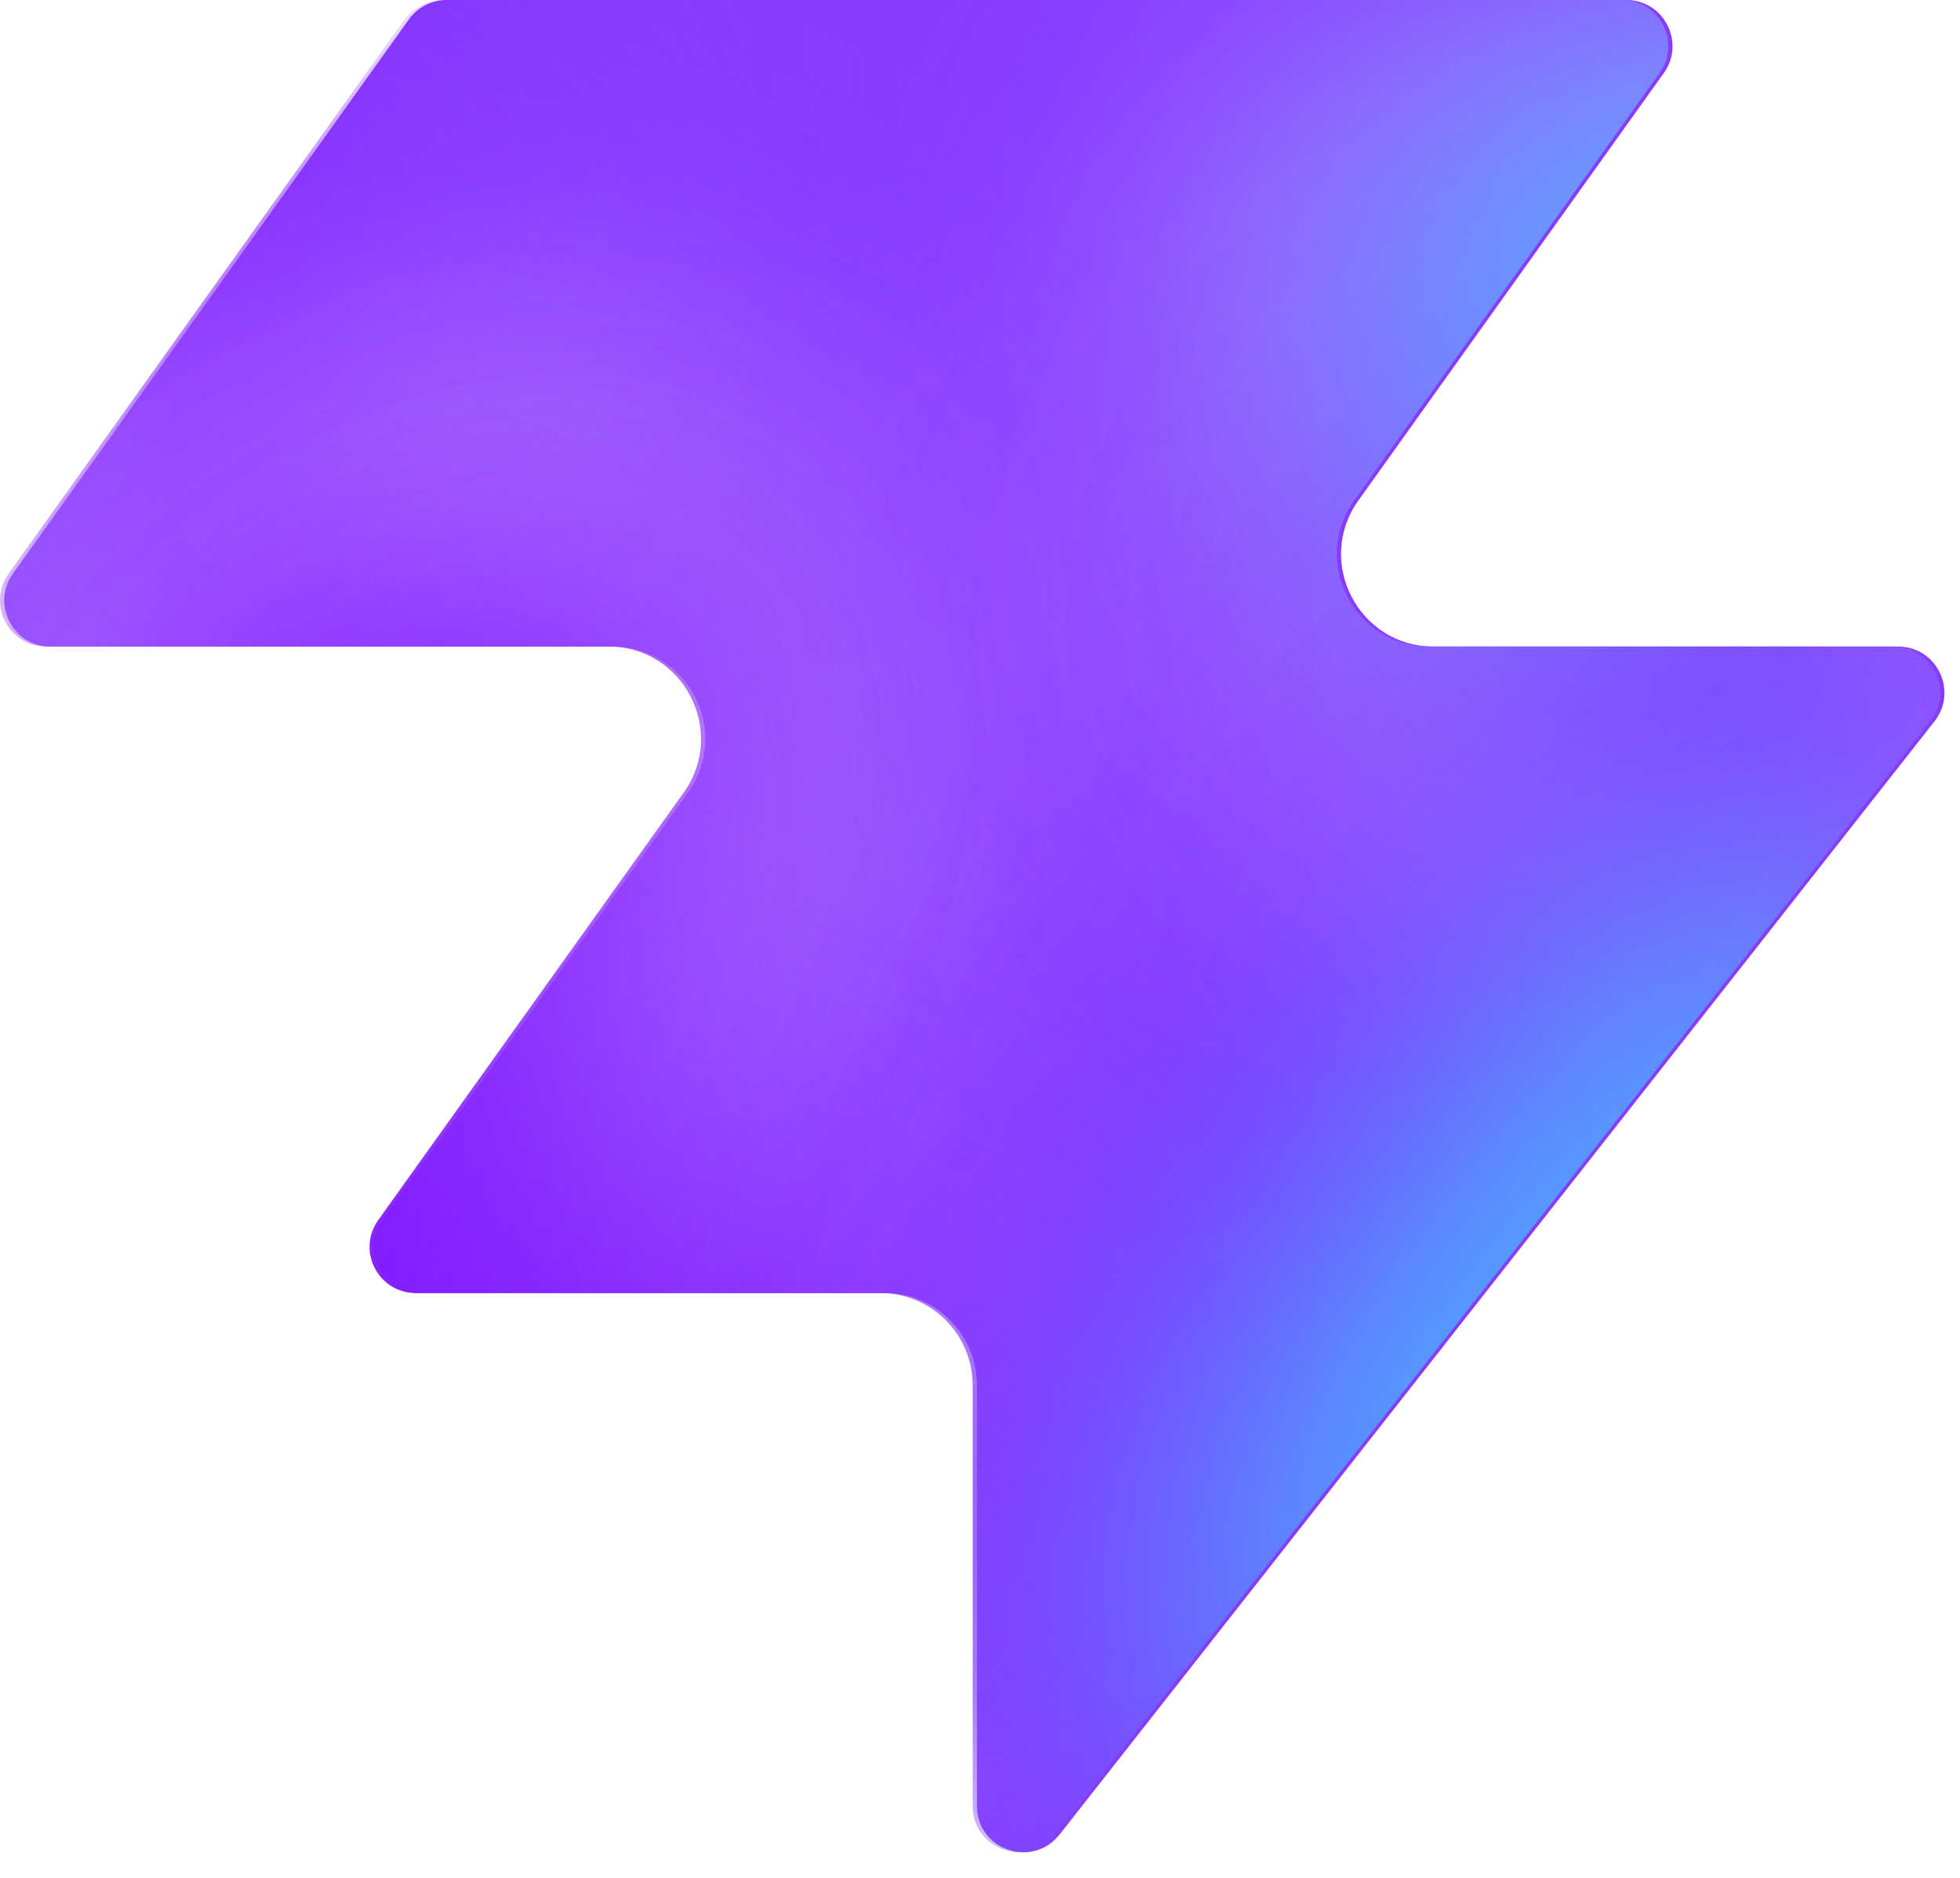
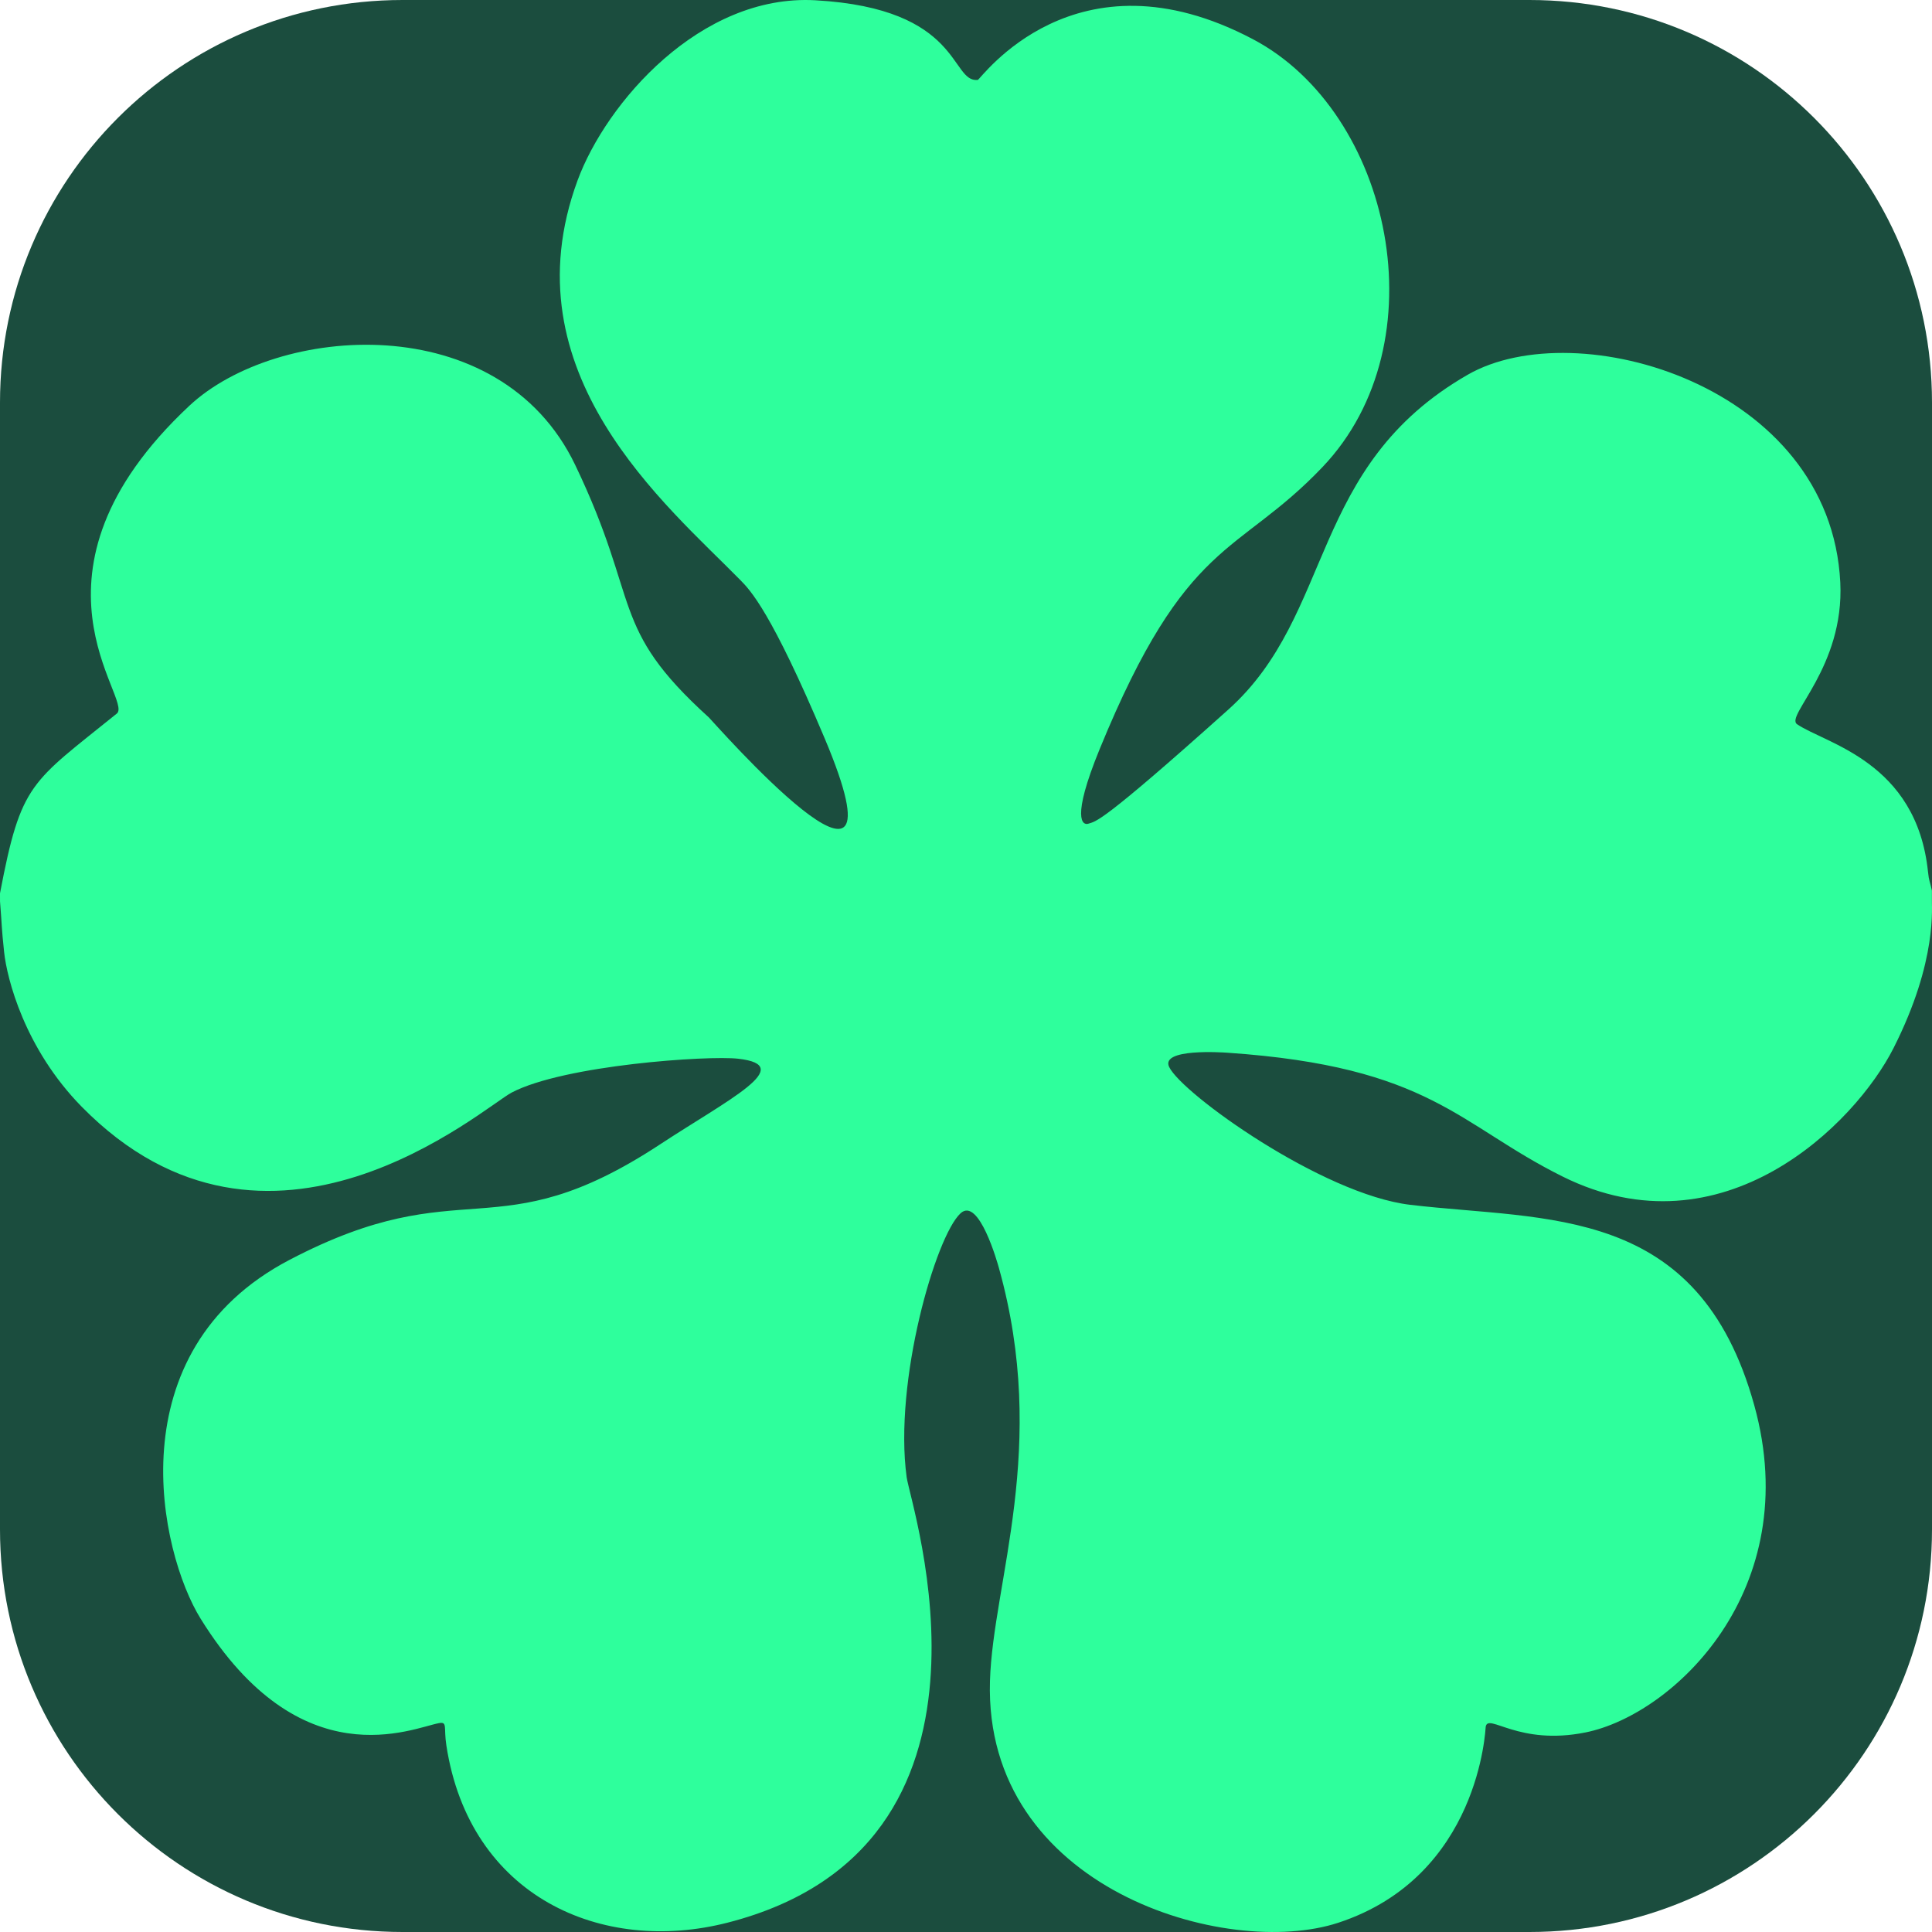
- <svg xmlns="http://www.w3.org/2000/svg" width="48" height="46" fill="none" viewBox="0 0 48 46">
-   <path fill="#863bff" d="M25.946 44.938c-.664.845-2.021.375-2.021-.698V33.937a2.26 2.26 0 0 0-2.262-2.262H10.287c-.92 0-1.456-1.04-.92-1.788l7.48-10.471c1.07-1.497 0-3.578-1.842-3.578H1.237c-.92 0-1.456-1.04-.92-1.788L10.013.474c.214-.297.556-.474.92-.474h28.894c.92 0 1.456 1.04.92 1.788l-7.48 10.471c-1.07 1.498 0 3.579 1.842 3.579h11.377c.943 0 1.473 1.088.89 1.83L25.947 44.94z" style="fill:#863bff;fill:color(display-p3 .525 .23 1);fill-opacity:1" />
-   <mask id="a" width="48" height="46" x="0" y="0" maskUnits="userSpaceOnUse" style="mask-type:alpha">
-     <path fill="#000" d="M25.842 44.938c-.664.844-2.021.375-2.021-.698V33.937a2.26 2.26 0 0 0-2.262-2.262H10.183c-.92 0-1.456-1.04-.92-1.788l7.48-10.471c1.07-1.498 0-3.579-1.842-3.579H1.133c-.92 0-1.456-1.04-.92-1.787L9.91.473c.214-.297.556-.474.92-.474h28.894c.92 0 1.456 1.04.92 1.788l-7.48 10.471c-1.07 1.498 0 3.578 1.842 3.578h11.377c.943 0 1.473 1.088.89 1.832L25.843 44.94z" style="fill:#000;fill-opacity:1" />
-   </mask>
-   <g mask="url(#a)">
-     <g filter="url(#b)">
-       <ellipse cx="5.508" cy="14.704" fill="#ede6ff" rx="5.508" ry="14.704" style="fill:#ede6ff;fill:color(display-p3 .927 .903 1);fill-opacity:1" transform="matrix(.00324 1 1 -.00324 -4.47 31.516)" />
-     </g>
-     <g filter="url(#c)">
-       <ellipse cx="10.399" cy="29.851" fill="#ede6ff" rx="10.399" ry="29.851" style="fill:#ede6ff;fill:color(display-p3 .927 .903 1);fill-opacity:1" transform="matrix(.00324 1 1 -.00324 -39.328 7.883)" />
-     </g>
-     <g filter="url(#d)">
-       <ellipse cx="5.508" cy="30.487" fill="#7e14ff" rx="5.508" ry="30.487" style="fill:#7e14ff;fill:color(display-p3 .492 .077 1);fill-opacity:1" transform="rotate(89.814 -25.913 -14.639)scale(1 -1)" />
-     </g>
-     <g filter="url(#e)">
-       <ellipse cx="5.508" cy="30.599" fill="#7e14ff" rx="5.508" ry="30.599" style="fill:#7e14ff;fill:color(display-p3 .492 .077 1);fill-opacity:1" transform="rotate(89.814 -32.644 -3.334)scale(1 -1)" />
-     </g>
-     <g filter="url(#f)">
-       <ellipse cx="5.508" cy="30.599" fill="#7e14ff" rx="5.508" ry="30.599" style="fill:#7e14ff;fill:color(display-p3 .492 .077 1);fill-opacity:1" transform="matrix(.00324 1 1 -.00324 -34.34 30.47)" />
-     </g>
-     <g filter="url(#g)">
-       <ellipse cx="14.072" cy="22.078" fill="#ede6ff" rx="14.072" ry="22.078" style="fill:#ede6ff;fill:color(display-p3 .927 .903 1);fill-opacity:1" transform="rotate(93.35 24.506 48.493)scale(-1 1)" />
-     </g>
-     <g filter="url(#h)">
-       <ellipse cx="3.47" cy="21.501" fill="#7e14ff" rx="3.47" ry="21.501" style="fill:#7e14ff;fill:color(display-p3 .492 .077 1);fill-opacity:1" transform="rotate(89.009 28.708 47.59)scale(-1 1)" />
-     </g>
-     <g filter="url(#i)">
-       <ellipse cx="3.47" cy="21.501" fill="#7e14ff" rx="3.47" ry="21.501" style="fill:#7e14ff;fill:color(display-p3 .492 .077 1);fill-opacity:1" transform="rotate(89.009 28.708 47.59)scale(-1 1)" />
-     </g>
-     <g filter="url(#j)">
-       <ellipse cx=".387" cy="8.972" fill="#7e14ff" rx="4.407" ry="29.108" style="fill:#7e14ff;fill:color(display-p3 .492 .077 1);fill-opacity:1" transform="rotate(39.51 .387 8.972)" />
-     </g>
-     <g filter="url(#k)">
-       <ellipse cx="47.523" cy="-6.092" fill="#7e14ff" rx="4.407" ry="29.108" style="fill:#7e14ff;fill:color(display-p3 .492 .077 1);fill-opacity:1" transform="rotate(37.892 47.523 -6.092)" />
-     </g>
-     <g filter="url(#l)">
-       <ellipse cx="41.412" cy="6.333" fill="#47bfff" rx="5.971" ry="9.665" style="fill:#47bfff;fill:color(display-p3 .28 .748 1);fill-opacity:1" transform="rotate(37.892 41.412 6.333)" />
-     </g>
-     <g filter="url(#m)">
-       <ellipse cx="-1.879" cy="38.332" fill="#7e14ff" rx="4.407" ry="29.108" style="fill:#7e14ff;fill:color(display-p3 .492 .077 1);fill-opacity:1" transform="rotate(37.892 -1.88 38.332)" />
-     </g>
-     <g filter="url(#n)">
-       <ellipse cx="-1.879" cy="38.332" fill="#7e14ff" rx="4.407" ry="29.108" style="fill:#7e14ff;fill:color(display-p3 .492 .077 1);fill-opacity:1" transform="rotate(37.892 -1.88 38.332)" />
-     </g>
-     <g filter="url(#o)">
-       <ellipse cx="35.651" cy="29.907" fill="#7e14ff" rx="4.407" ry="29.108" style="fill:#7e14ff;fill:color(display-p3 .492 .077 1);fill-opacity:1" transform="rotate(37.892 35.651 29.907)" />
-     </g>
-     <g filter="url(#p)">
-       <ellipse cx="38.418" cy="32.4" fill="#47bfff" rx="5.971" ry="15.297" style="fill:#47bfff;fill:color(display-p3 .28 .748 1);fill-opacity:1" transform="rotate(37.892 38.418 32.4)" />
-     </g>
-   </g>
-   <defs>
-     <filter id="b" width="60.045" height="41.654" x="-19.77" y="16.149" color-interpolation-filters="sRGB" filterUnits="userSpaceOnUse">
-       <feFlood flood-opacity="0" result="BackgroundImageFix" />
-       <feBlend in="SourceGraphic" in2="BackgroundImageFix" result="shape" />
-       <feGaussianBlur result="effect1_foregroundBlur_2002_17158" stdDeviation="7.659" />
-     </filter>
-     <filter id="c" width="90.34" height="51.437" x="-54.613" y="-7.533" color-interpolation-filters="sRGB" filterUnits="userSpaceOnUse">
-       <feFlood flood-opacity="0" result="BackgroundImageFix" />
-       <feBlend in="SourceGraphic" in2="BackgroundImageFix" result="shape" />
-       <feGaussianBlur result="effect1_foregroundBlur_2002_17158" stdDeviation="7.659" />
-     </filter>
-     <filter id="d" width="79.355" height="29.4" x="-49.64" y="2.03" color-interpolation-filters="sRGB" filterUnits="userSpaceOnUse">
-       <feFlood flood-opacity="0" result="BackgroundImageFix" />
-       <feBlend in="SourceGraphic" in2="BackgroundImageFix" result="shape" />
-       <feGaussianBlur result="effect1_foregroundBlur_2002_17158" stdDeviation="4.596" />
-     </filter>
-     <filter id="e" width="79.579" height="29.4" x="-45.045" y="20.029" color-interpolation-filters="sRGB" filterUnits="userSpaceOnUse">
-       <feFlood flood-opacity="0" result="BackgroundImageFix" />
-       <feBlend in="SourceGraphic" in2="BackgroundImageFix" result="shape" />
-       <feGaussianBlur result="effect1_foregroundBlur_2002_17158" stdDeviation="4.596" />
-     </filter>
-     <filter id="f" width="79.579" height="29.4" x="-43.513" y="21.178" color-interpolation-filters="sRGB" filterUnits="userSpaceOnUse">
-       <feFlood flood-opacity="0" result="BackgroundImageFix" />
-       <feBlend in="SourceGraphic" in2="BackgroundImageFix" result="shape" />
-       <feGaussianBlur result="effect1_foregroundBlur_2002_17158" stdDeviation="4.596" />
-     </filter>
-     <filter id="g" width="74.749" height="58.852" x="15.756" y="-17.901" color-interpolation-filters="sRGB" filterUnits="userSpaceOnUse">
-       <feFlood flood-opacity="0" result="BackgroundImageFix" />
-       <feBlend in="SourceGraphic" in2="BackgroundImageFix" result="shape" />
-       <feGaussianBlur result="effect1_foregroundBlur_2002_17158" stdDeviation="7.659" />
-     </filter>
-     <filter id="h" width="61.377" height="25.362" x="23.548" y="2.284" color-interpolation-filters="sRGB" filterUnits="userSpaceOnUse">
-       <feFlood flood-opacity="0" result="BackgroundImageFix" />
-       <feBlend in="SourceGraphic" in2="BackgroundImageFix" result="shape" />
-       <feGaussianBlur result="effect1_foregroundBlur_2002_17158" stdDeviation="4.596" />
-     </filter>
-     <filter id="i" width="61.377" height="25.362" x="23.548" y="2.284" color-interpolation-filters="sRGB" filterUnits="userSpaceOnUse">
-       <feFlood flood-opacity="0" result="BackgroundImageFix" />
-       <feBlend in="SourceGraphic" in2="BackgroundImageFix" result="shape" />
-       <feGaussianBlur result="effect1_foregroundBlur_2002_17158" stdDeviation="4.596" />
-     </filter>
-     <filter id="j" width="56.045" height="63.649" x="-27.636" y="-22.853" color-interpolation-filters="sRGB" filterUnits="userSpaceOnUse">
-       <feFlood flood-opacity="0" result="BackgroundImageFix" />
-       <feBlend in="SourceGraphic" in2="BackgroundImageFix" result="shape" />
-       <feGaussianBlur result="effect1_foregroundBlur_2002_17158" stdDeviation="4.596" />
-     </filter>
-     <filter id="k" width="54.814" height="64.646" x="20.116" y="-38.415" color-interpolation-filters="sRGB" filterUnits="userSpaceOnUse">
-       <feFlood flood-opacity="0" result="BackgroundImageFix" />
-       <feBlend in="SourceGraphic" in2="BackgroundImageFix" result="shape" />
-       <feGaussianBlur result="effect1_foregroundBlur_2002_17158" stdDeviation="4.596" />
-     </filter>
-     <filter id="l" width="33.541" height="35.313" x="24.641" y="-11.323" color-interpolation-filters="sRGB" filterUnits="userSpaceOnUse">
-       <feFlood flood-opacity="0" result="BackgroundImageFix" />
-       <feBlend in="SourceGraphic" in2="BackgroundImageFix" result="shape" />
-       <feGaussianBlur result="effect1_foregroundBlur_2002_17158" stdDeviation="4.596" />
-     </filter>
-     <filter id="m" width="54.814" height="64.646" x="-29.286" y="6.009" color-interpolation-filters="sRGB" filterUnits="userSpaceOnUse">
-       <feFlood flood-opacity="0" result="BackgroundImageFix" />
-       <feBlend in="SourceGraphic" in2="BackgroundImageFix" result="shape" />
-       <feGaussianBlur result="effect1_foregroundBlur_2002_17158" stdDeviation="4.596" />
-     </filter>
-     <filter id="n" width="54.814" height="64.646" x="-29.286" y="6.009" color-interpolation-filters="sRGB" filterUnits="userSpaceOnUse">
-       <feFlood flood-opacity="0" result="BackgroundImageFix" />
-       <feBlend in="SourceGraphic" in2="BackgroundImageFix" result="shape" />
-       <feGaussianBlur result="effect1_foregroundBlur_2002_17158" stdDeviation="4.596" />
-     </filter>
-     <filter id="o" width="54.814" height="64.646" x="8.244" y="-2.416" color-interpolation-filters="sRGB" filterUnits="userSpaceOnUse">
-       <feFlood flood-opacity="0" result="BackgroundImageFix" />
-       <feBlend in="SourceGraphic" in2="BackgroundImageFix" result="shape" />
-       <feGaussianBlur result="effect1_foregroundBlur_2002_17158" stdDeviation="4.596" />
-     </filter>
-     <filter id="p" width="39.409" height="43.623" x="18.713" y="10.588" color-interpolation-filters="sRGB" filterUnits="userSpaceOnUse">
-       <feFlood flood-opacity="0" result="BackgroundImageFix" />
-       <feBlend in="SourceGraphic" in2="BackgroundImageFix" result="shape" />
-       <feGaussianBlur result="effect1_foregroundBlur_2002_17158" stdDeviation="4.596" />
-     </filter>
-   </defs>
+ <svg xmlns="http://www.w3.org/2000/svg" viewBox="96 0 192 192" width="100%" height="100%">
+   <rect x="96" y="0" width="192" height="192" rx="40" fill="#1B4D3E" />
+   <path fill-rule="evenodd" clip-rule="evenodd" d="M287.992 88.511L287.991 89.31C287.938 90.001 288.61 95.399 284.179 104.155C280.34 111.742 267.195 124.824 251.296 116.926C240.911 111.768 238.216 106.002 217.977 104.618C217.502 104.586 211.297 104.162 212.19 106.036C213.453 108.684 227.398 118.692 236.147 119.733C249.693 121.344 264.797 119.639 270.34 139.667C275.412 157.994 262.301 170.401 253.577 172.165C246.903 173.515 243.898 170.208 243.649 171.595C243.618 171.765 243.065 186.446 229.008 191.077C217.918 194.729 193.76 187.709 194.382 167.051C194.677 157.23 200.25 143.808 195.275 126.025C195.131 125.507 193.281 118.896 191.457 120.577C188.983 122.859 184.809 137.303 186.103 146.805C186.492 149.666 197.876 183.474 168.329 191.066C155.823 194.28 142.659 188.505 140.358 173.452C140.086 171.674 140.487 171.089 139.639 171.24C137.033 171.707 125.899 176.918 115.937 160.863C111.865 154.299 107.372 134.31 124.771 125.204C142.179 116.093 145.173 124.529 161.607 113.719C168.32 109.304 175.3 105.882 169.348 105.213C166.364 104.878 152.073 105.842 146.854 108.575C144.051 110.043 122.708 128.889 104.131 109.997C98.435 104.204 96.689 97.236 96.41 94.626C96.138 92.079 96.206 92.118 96.002 89.576L96 88.778C98.098 77.726 99.063 77.82 107.612 70.91C109.318 69.53 96.984 57.011 114.815 40.327C123.481 32.219 145.62 30.485 153.161 46.204C159.761 59.963 156.454 62.248 166.446 71.299C166.778 71.599 186.923 94.638 177.955 73.377C172.636 60.767 170.564 58.655 169.576 57.648C162.28 50.21 146.334 37.113 153.398 17.929C156.23 10.239 165.591 -0.611 177.026 0.027C191.649 0.842 190.408 8.223 193.167 7.945C193.445 7.917 202.804 -5.449 220.517 3.897C234.297 11.167 239.214 34.043 227.427 46.418C218.911 55.358 213.943 53.296 205.284 74.444C202.413 81.456 203.608 82.043 204.158 81.858C204.919 81.602 205.245 82.02 218.074 70.513C228.678 61.001 226.025 46.348 241.852 37.245C252.671 31.022 277.924 38.256 278.886 57.895C279.297 66.278 273.392 71.144 274.585 71.968C277.386 73.902 286.467 75.664 287.604 86.65C287.705 87.628 287.793 87.555 287.992 88.511Z" fill="#2EFF9C" />
</svg>
